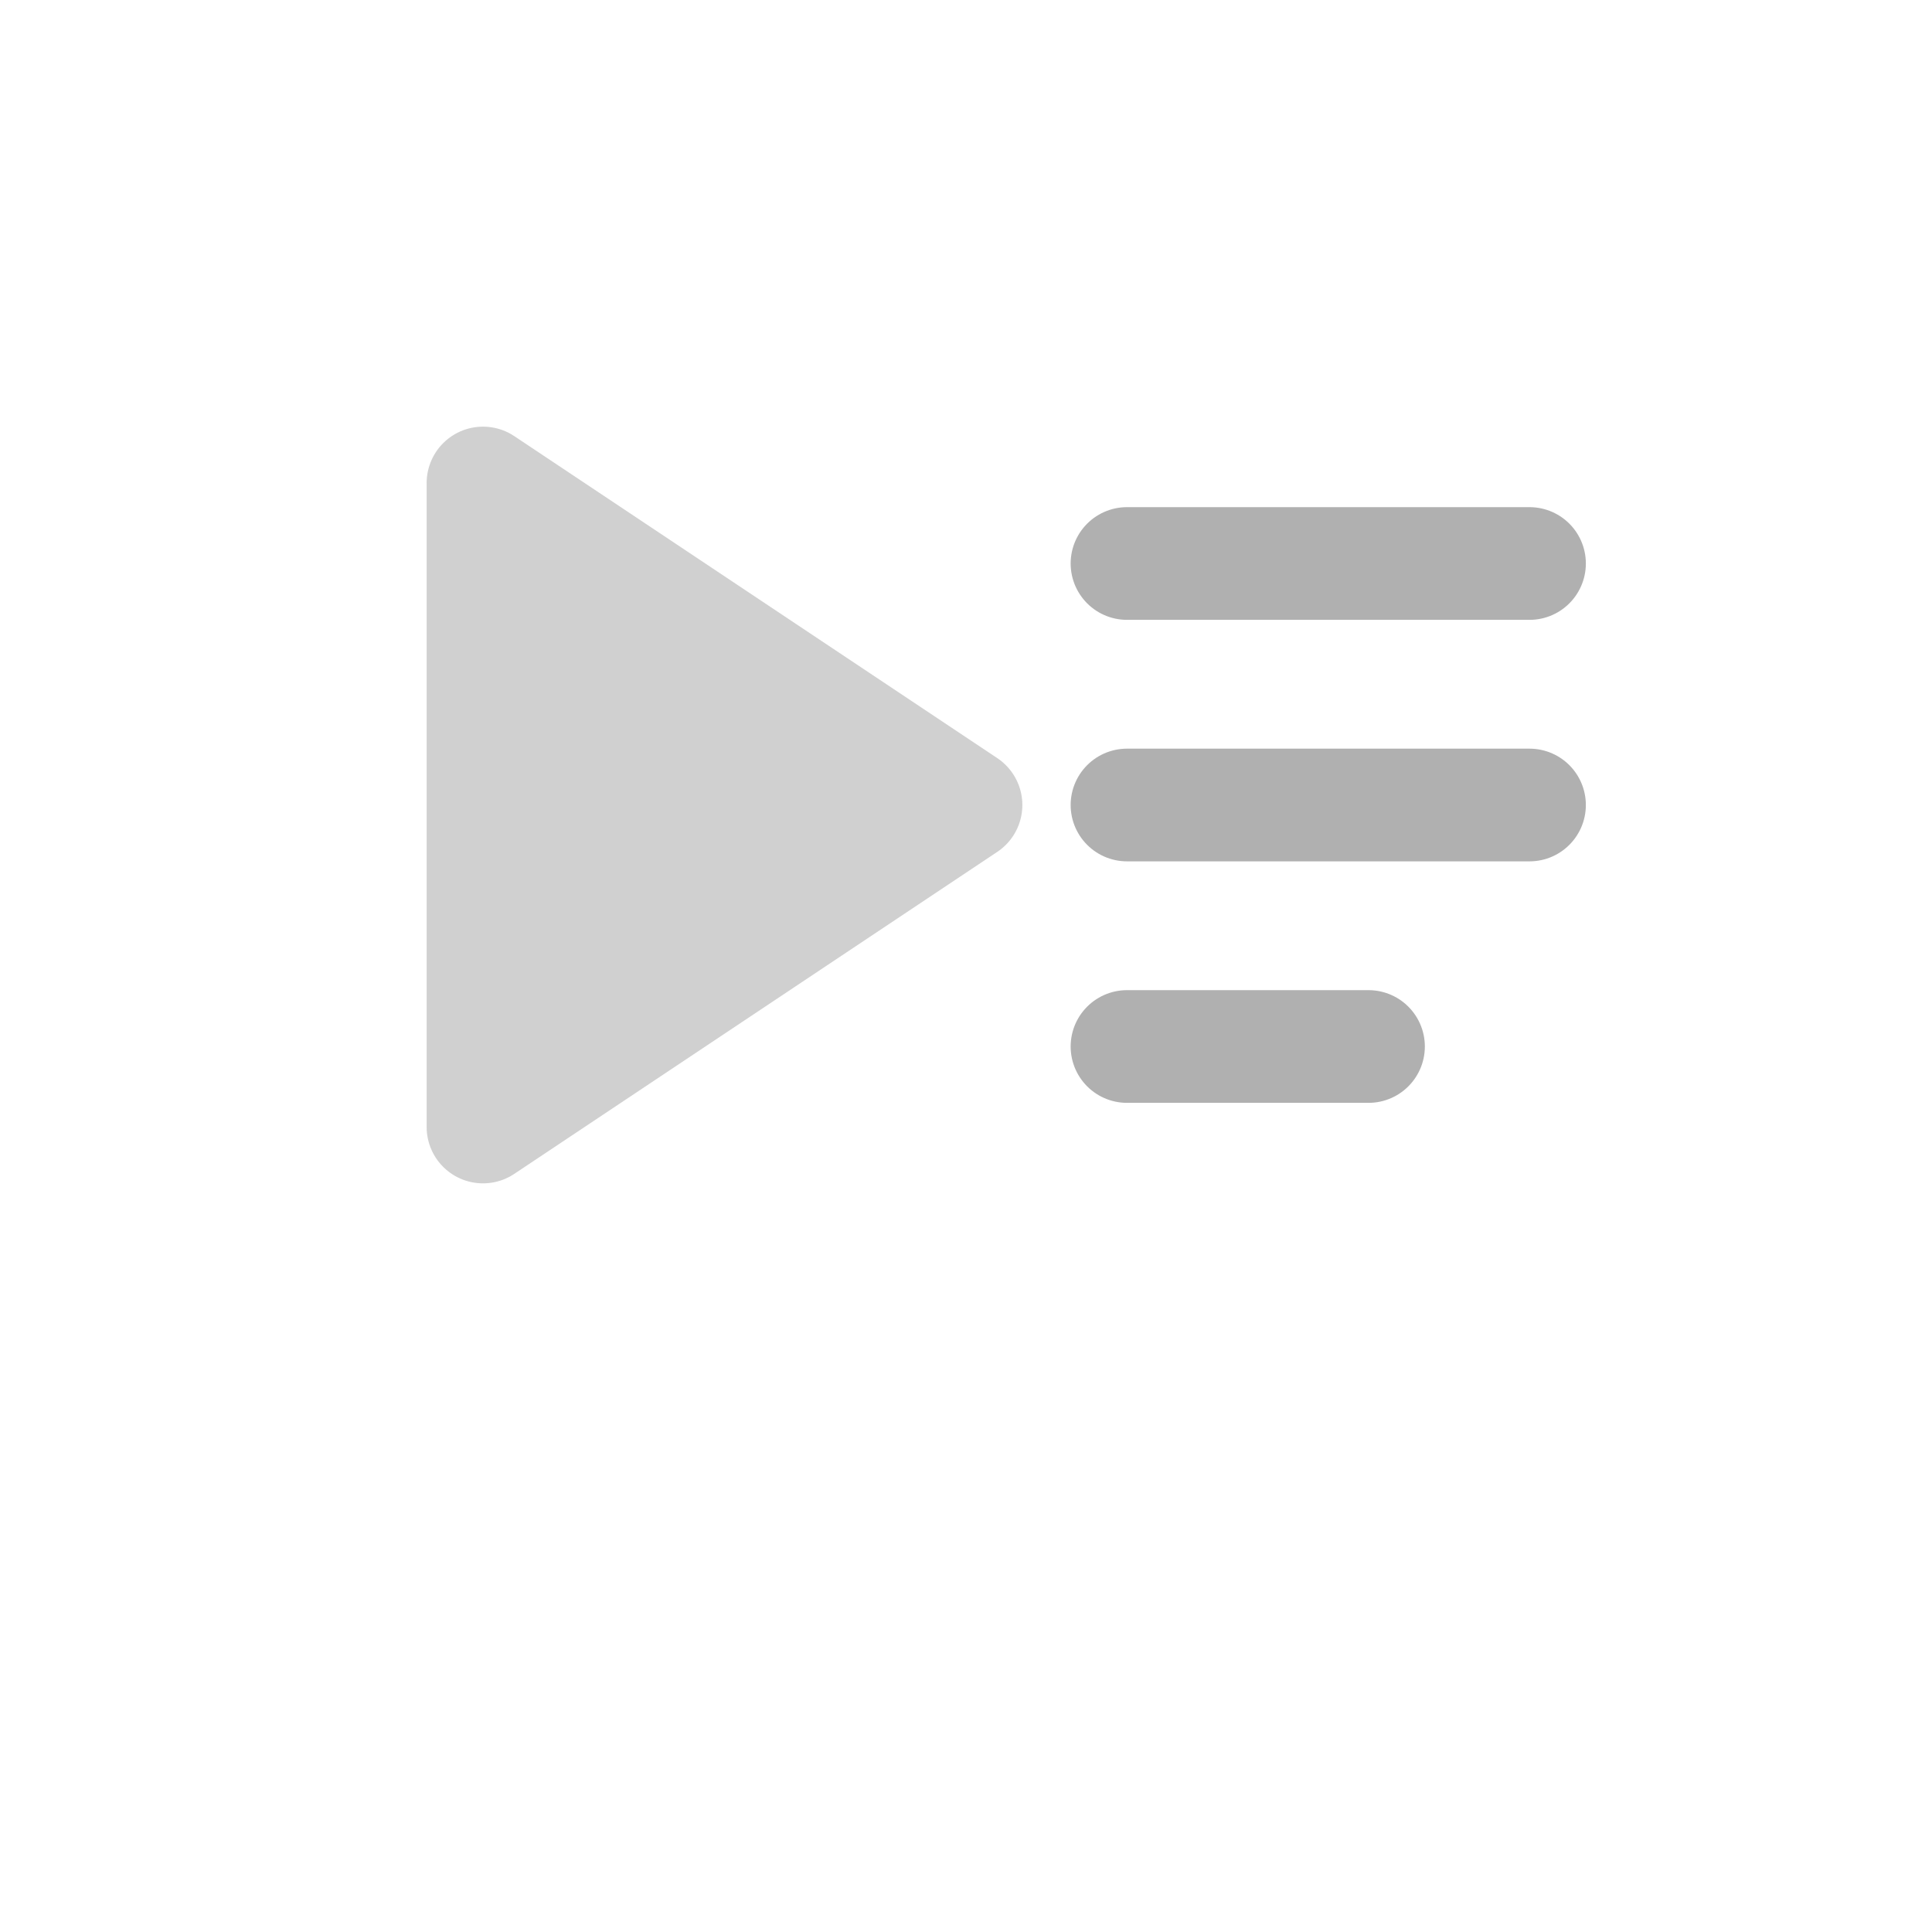
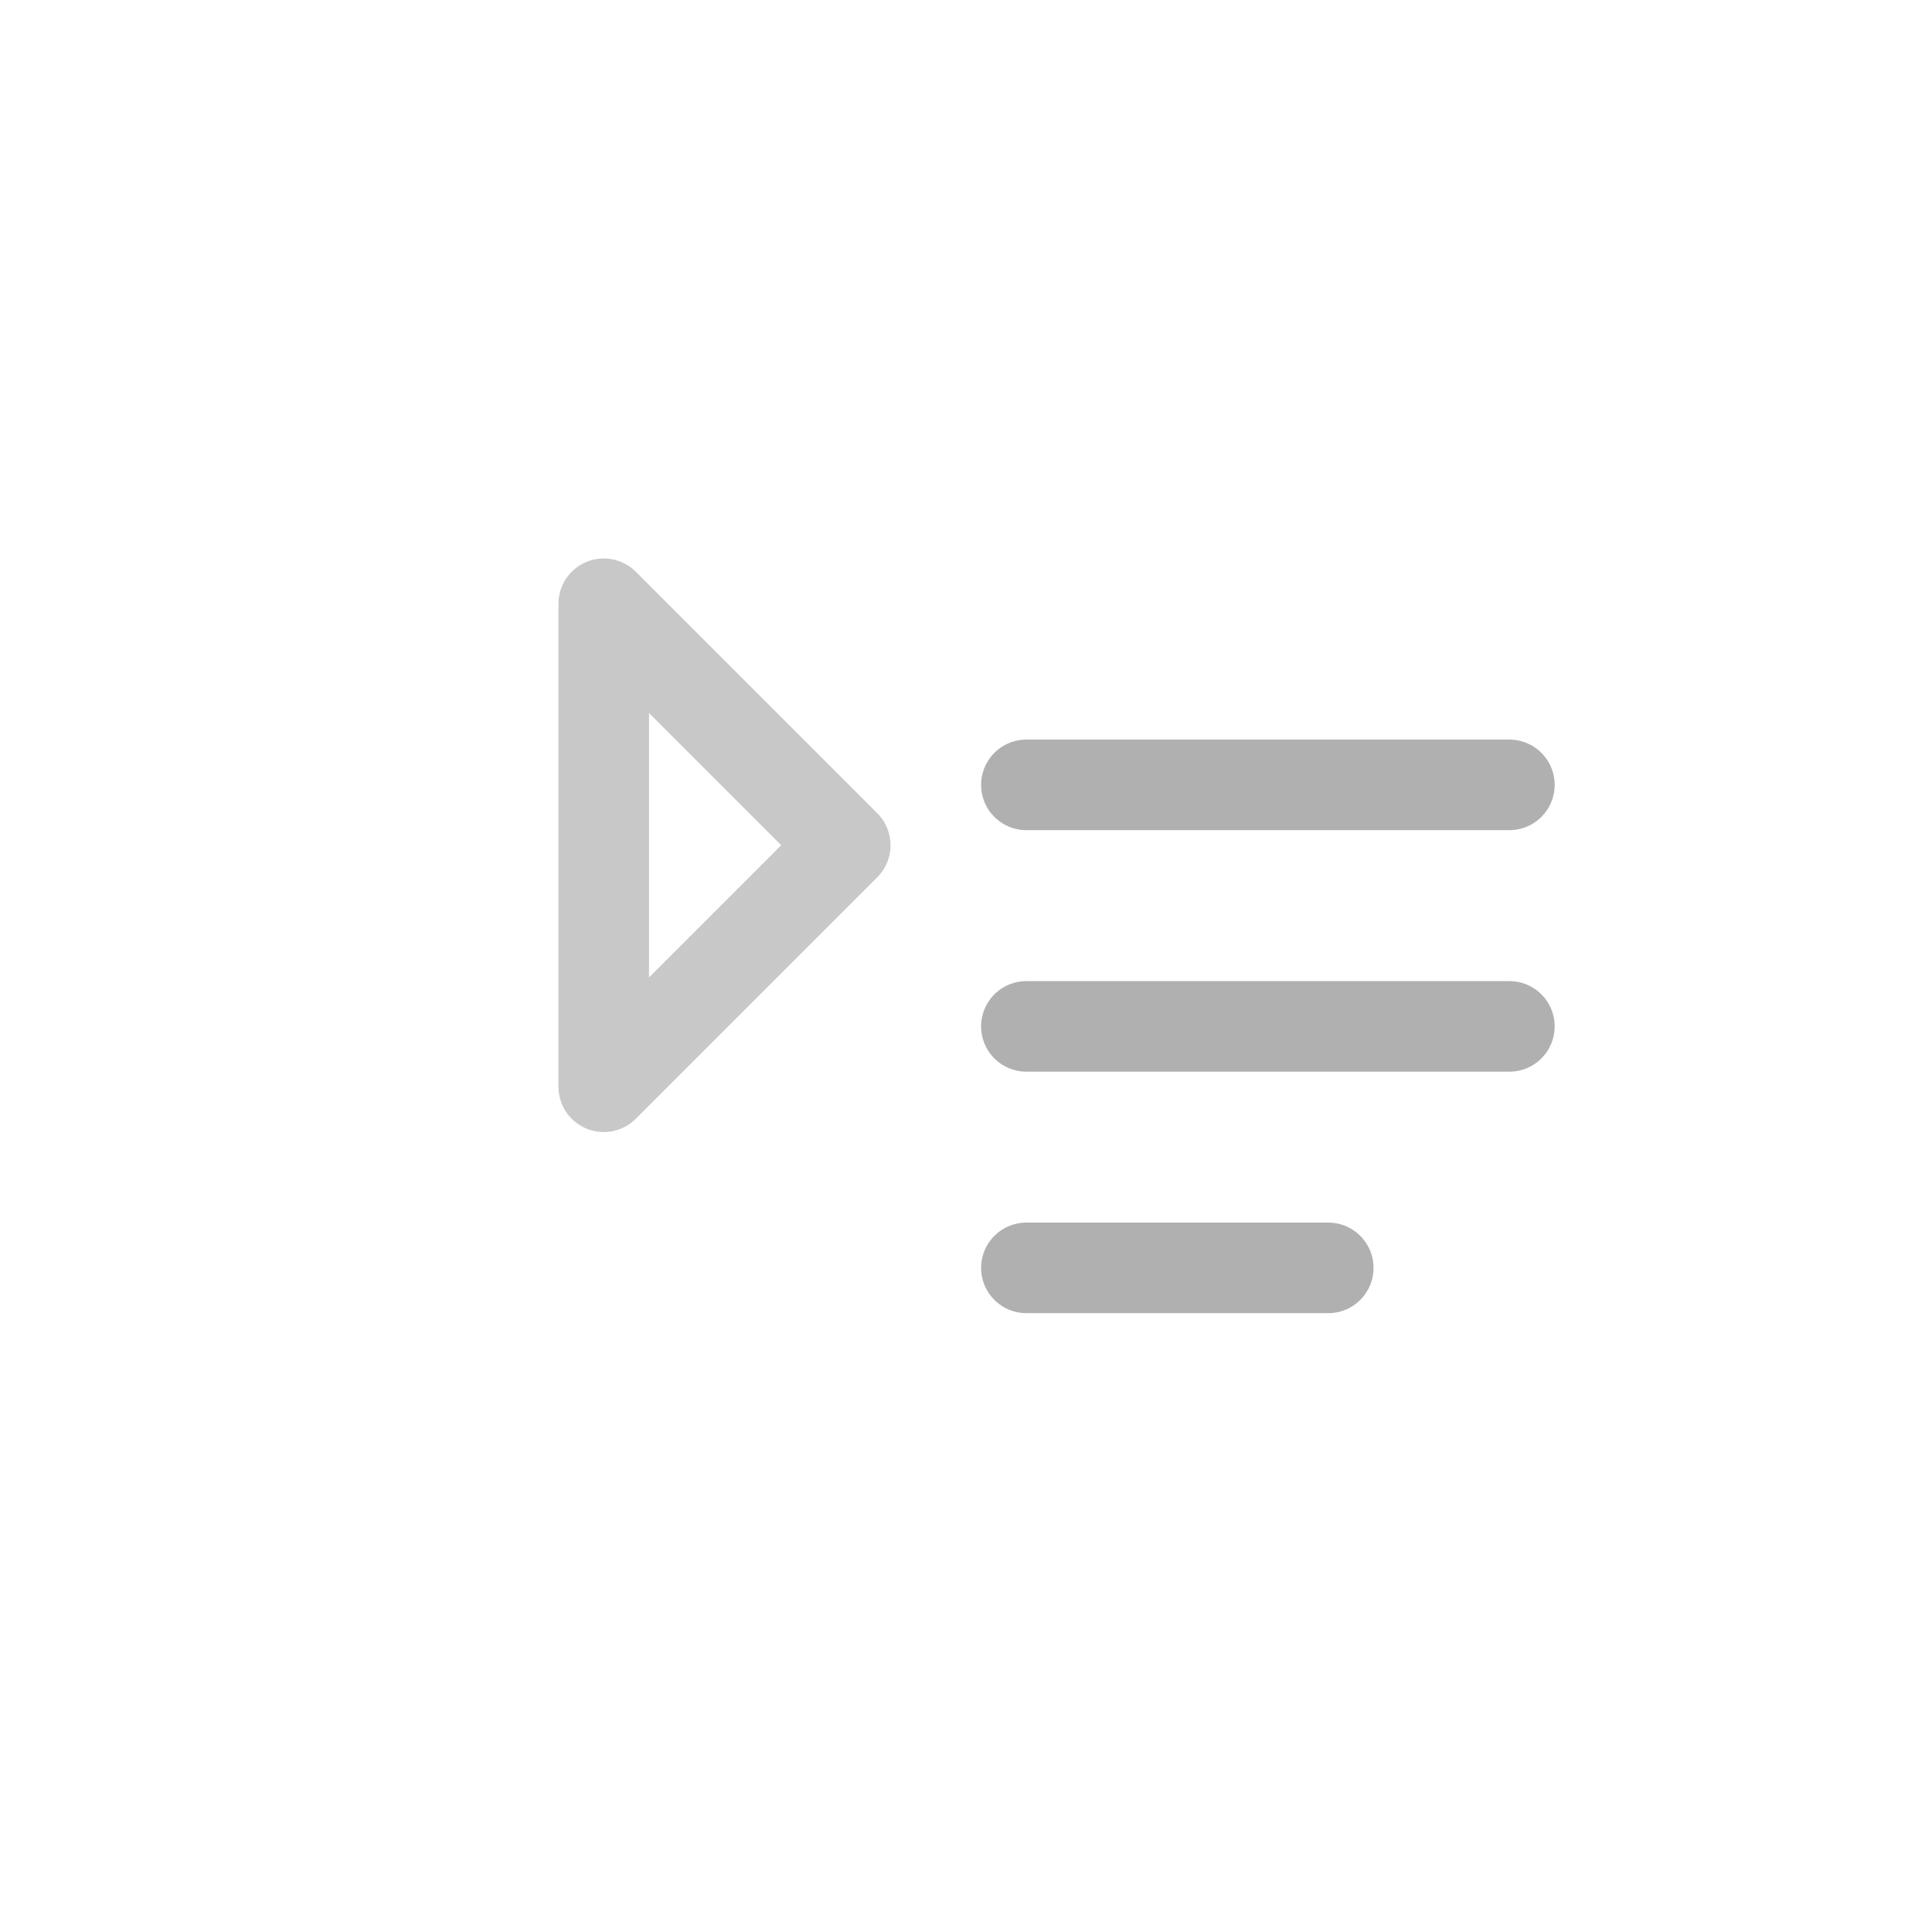
- <svg xmlns="http://www.w3.org/2000/svg" width="24" height="24" viewBox="0 0 24 24">
-   <g fill="none" stroke="#B0B0B0" stroke-width="1.4" stroke-linecap="round" stroke-linejoin="round">
-     <path d="M6 6 L12 10 L6 14 Z" fill="#B0B0B0" opacity="0.6" />
-     <line x1="14" y1="7" x2="19" y2="7" />
-     <line x1="14" y1="10" x2="19" y2="10" />
-     <line x1="14" y1="13" x2="17" y2="13" />
+ <svg xmlns="http://www.w3.org/2000/svg" width="64" height="64" viewBox="0 0 64 64">
+   <g fill="none" stroke="#B0B0B0" stroke-width="3" stroke-linecap="round" stroke-linejoin="round">
+     <path d="M20 20 L28 28 L20 36 Z" opacity="0.7" />
+     <line x1="34" y1="26" x2="50" y2="26" />
+     <line x1="34" y1="34" x2="50" y2="34" />
+     <line x1="34" y1="42" x2="44" y2="42" />
  </g>
</svg>
